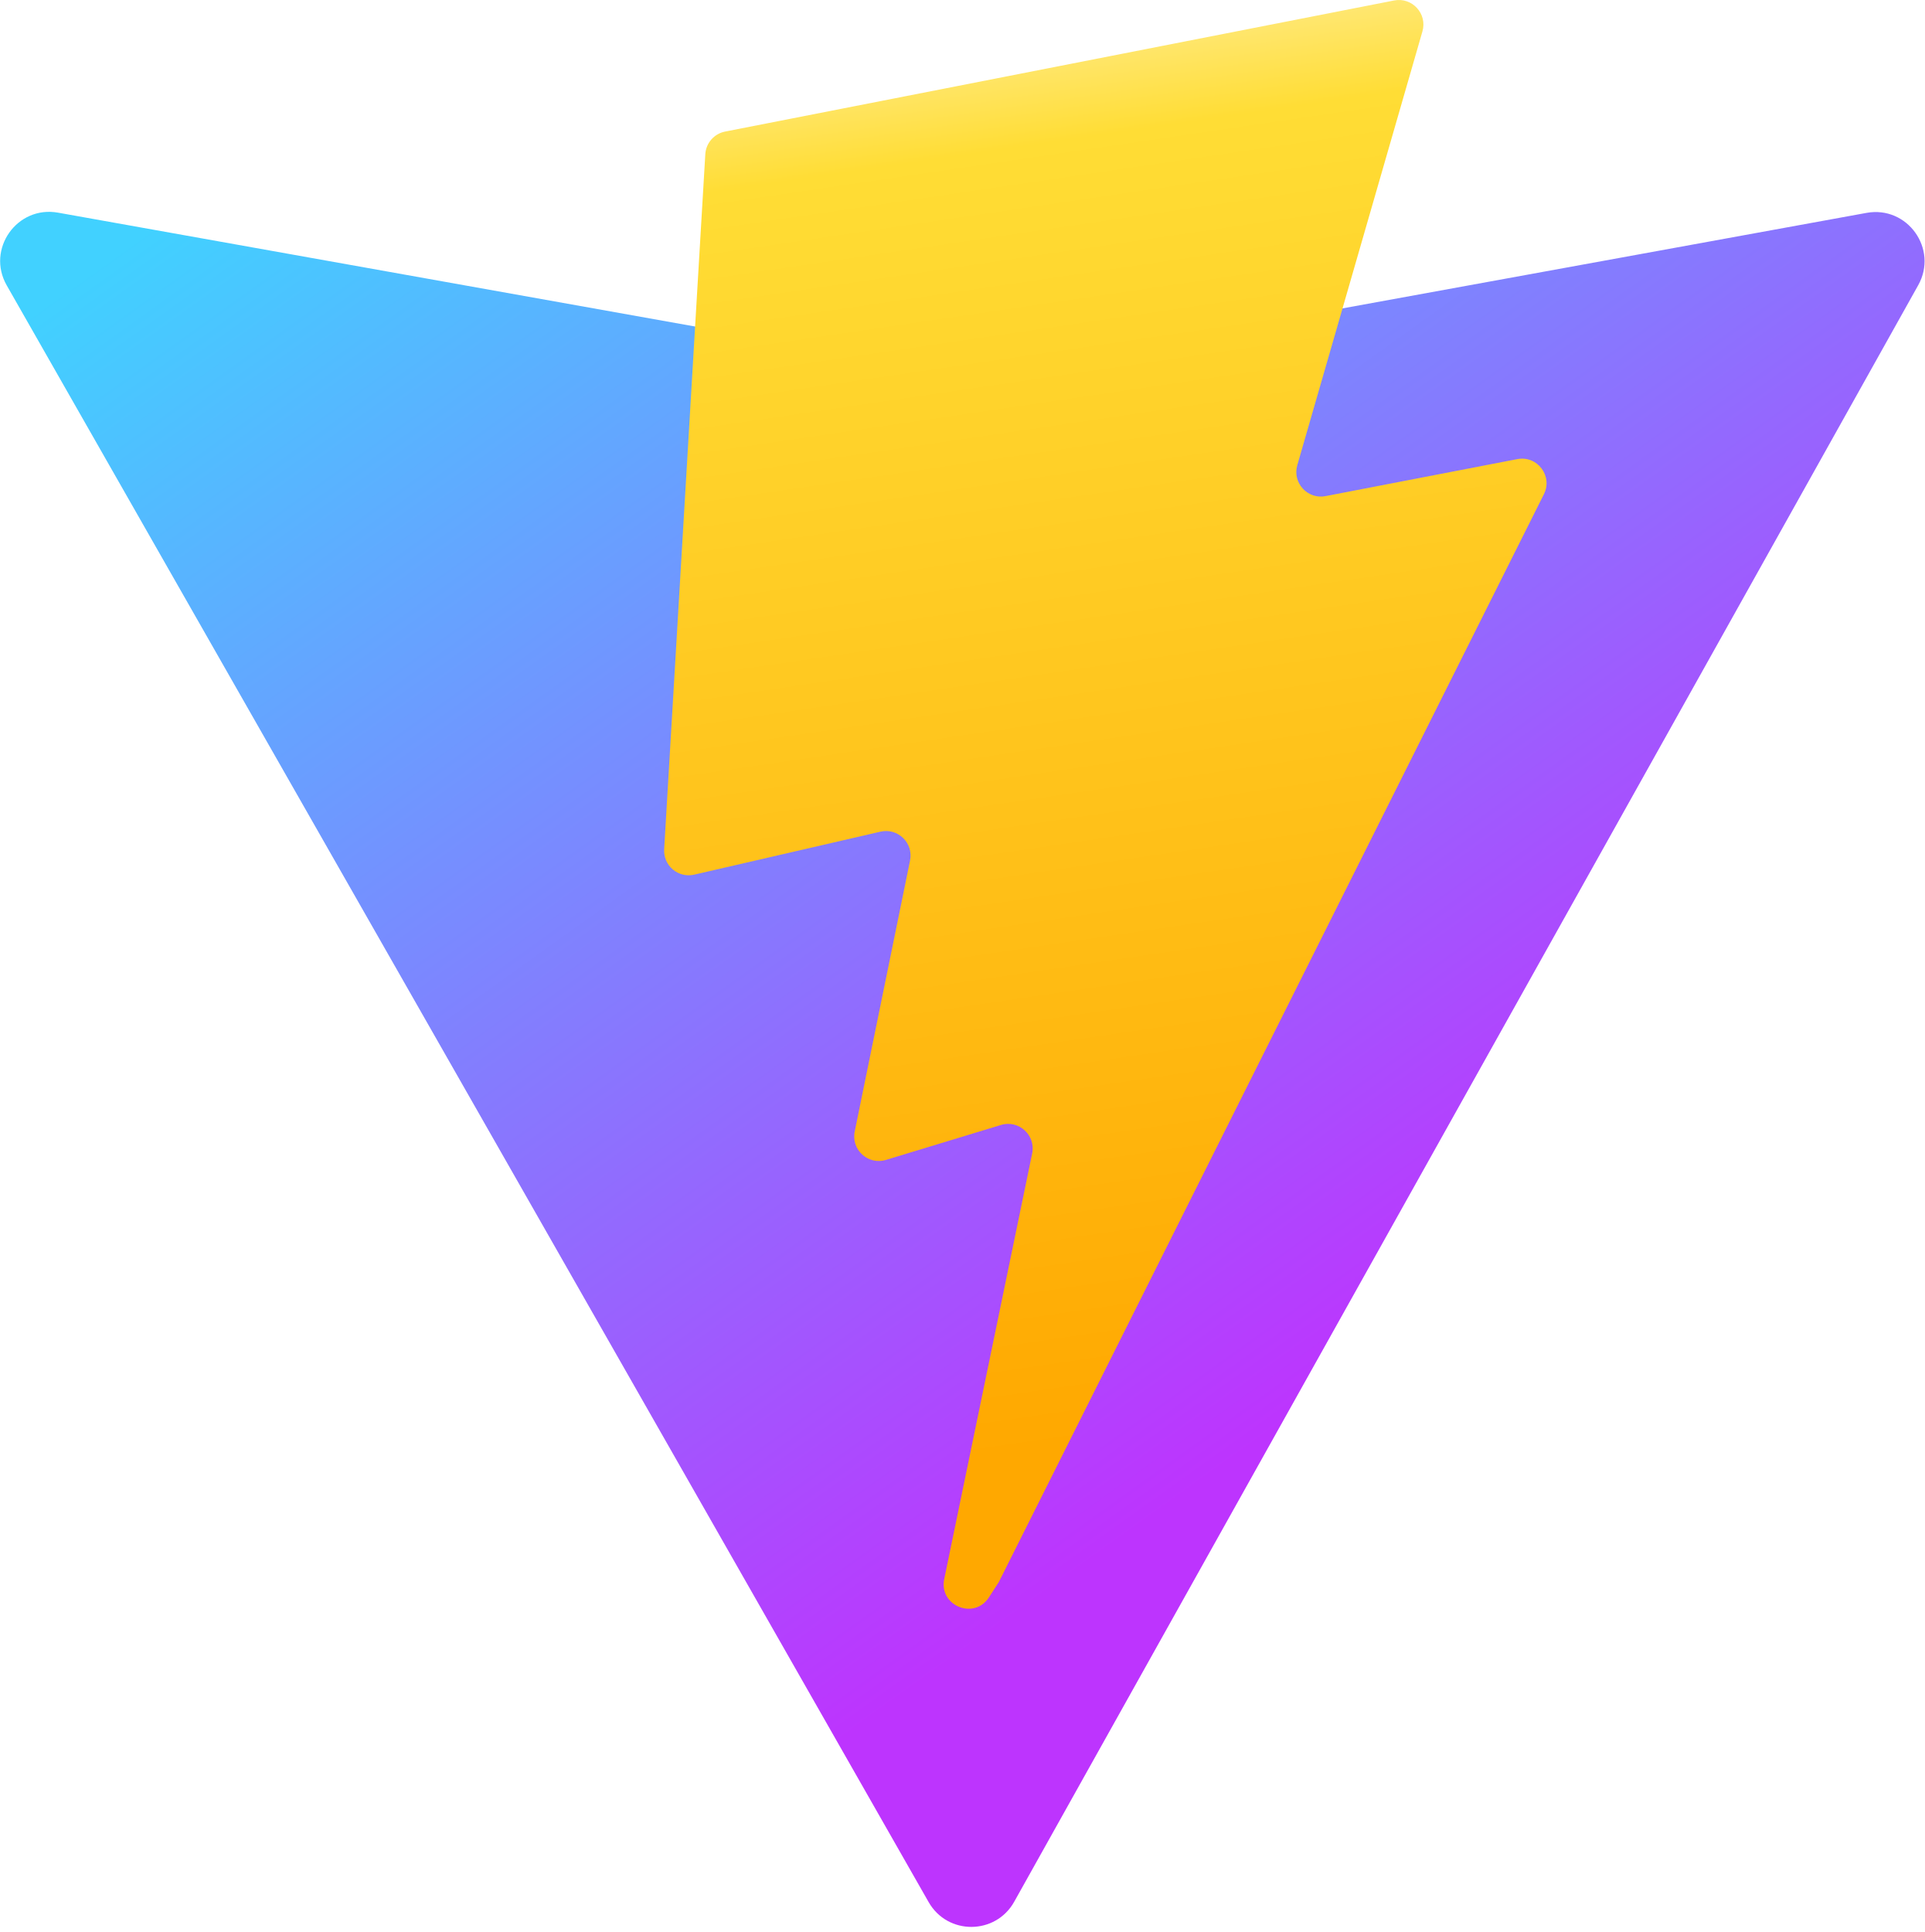
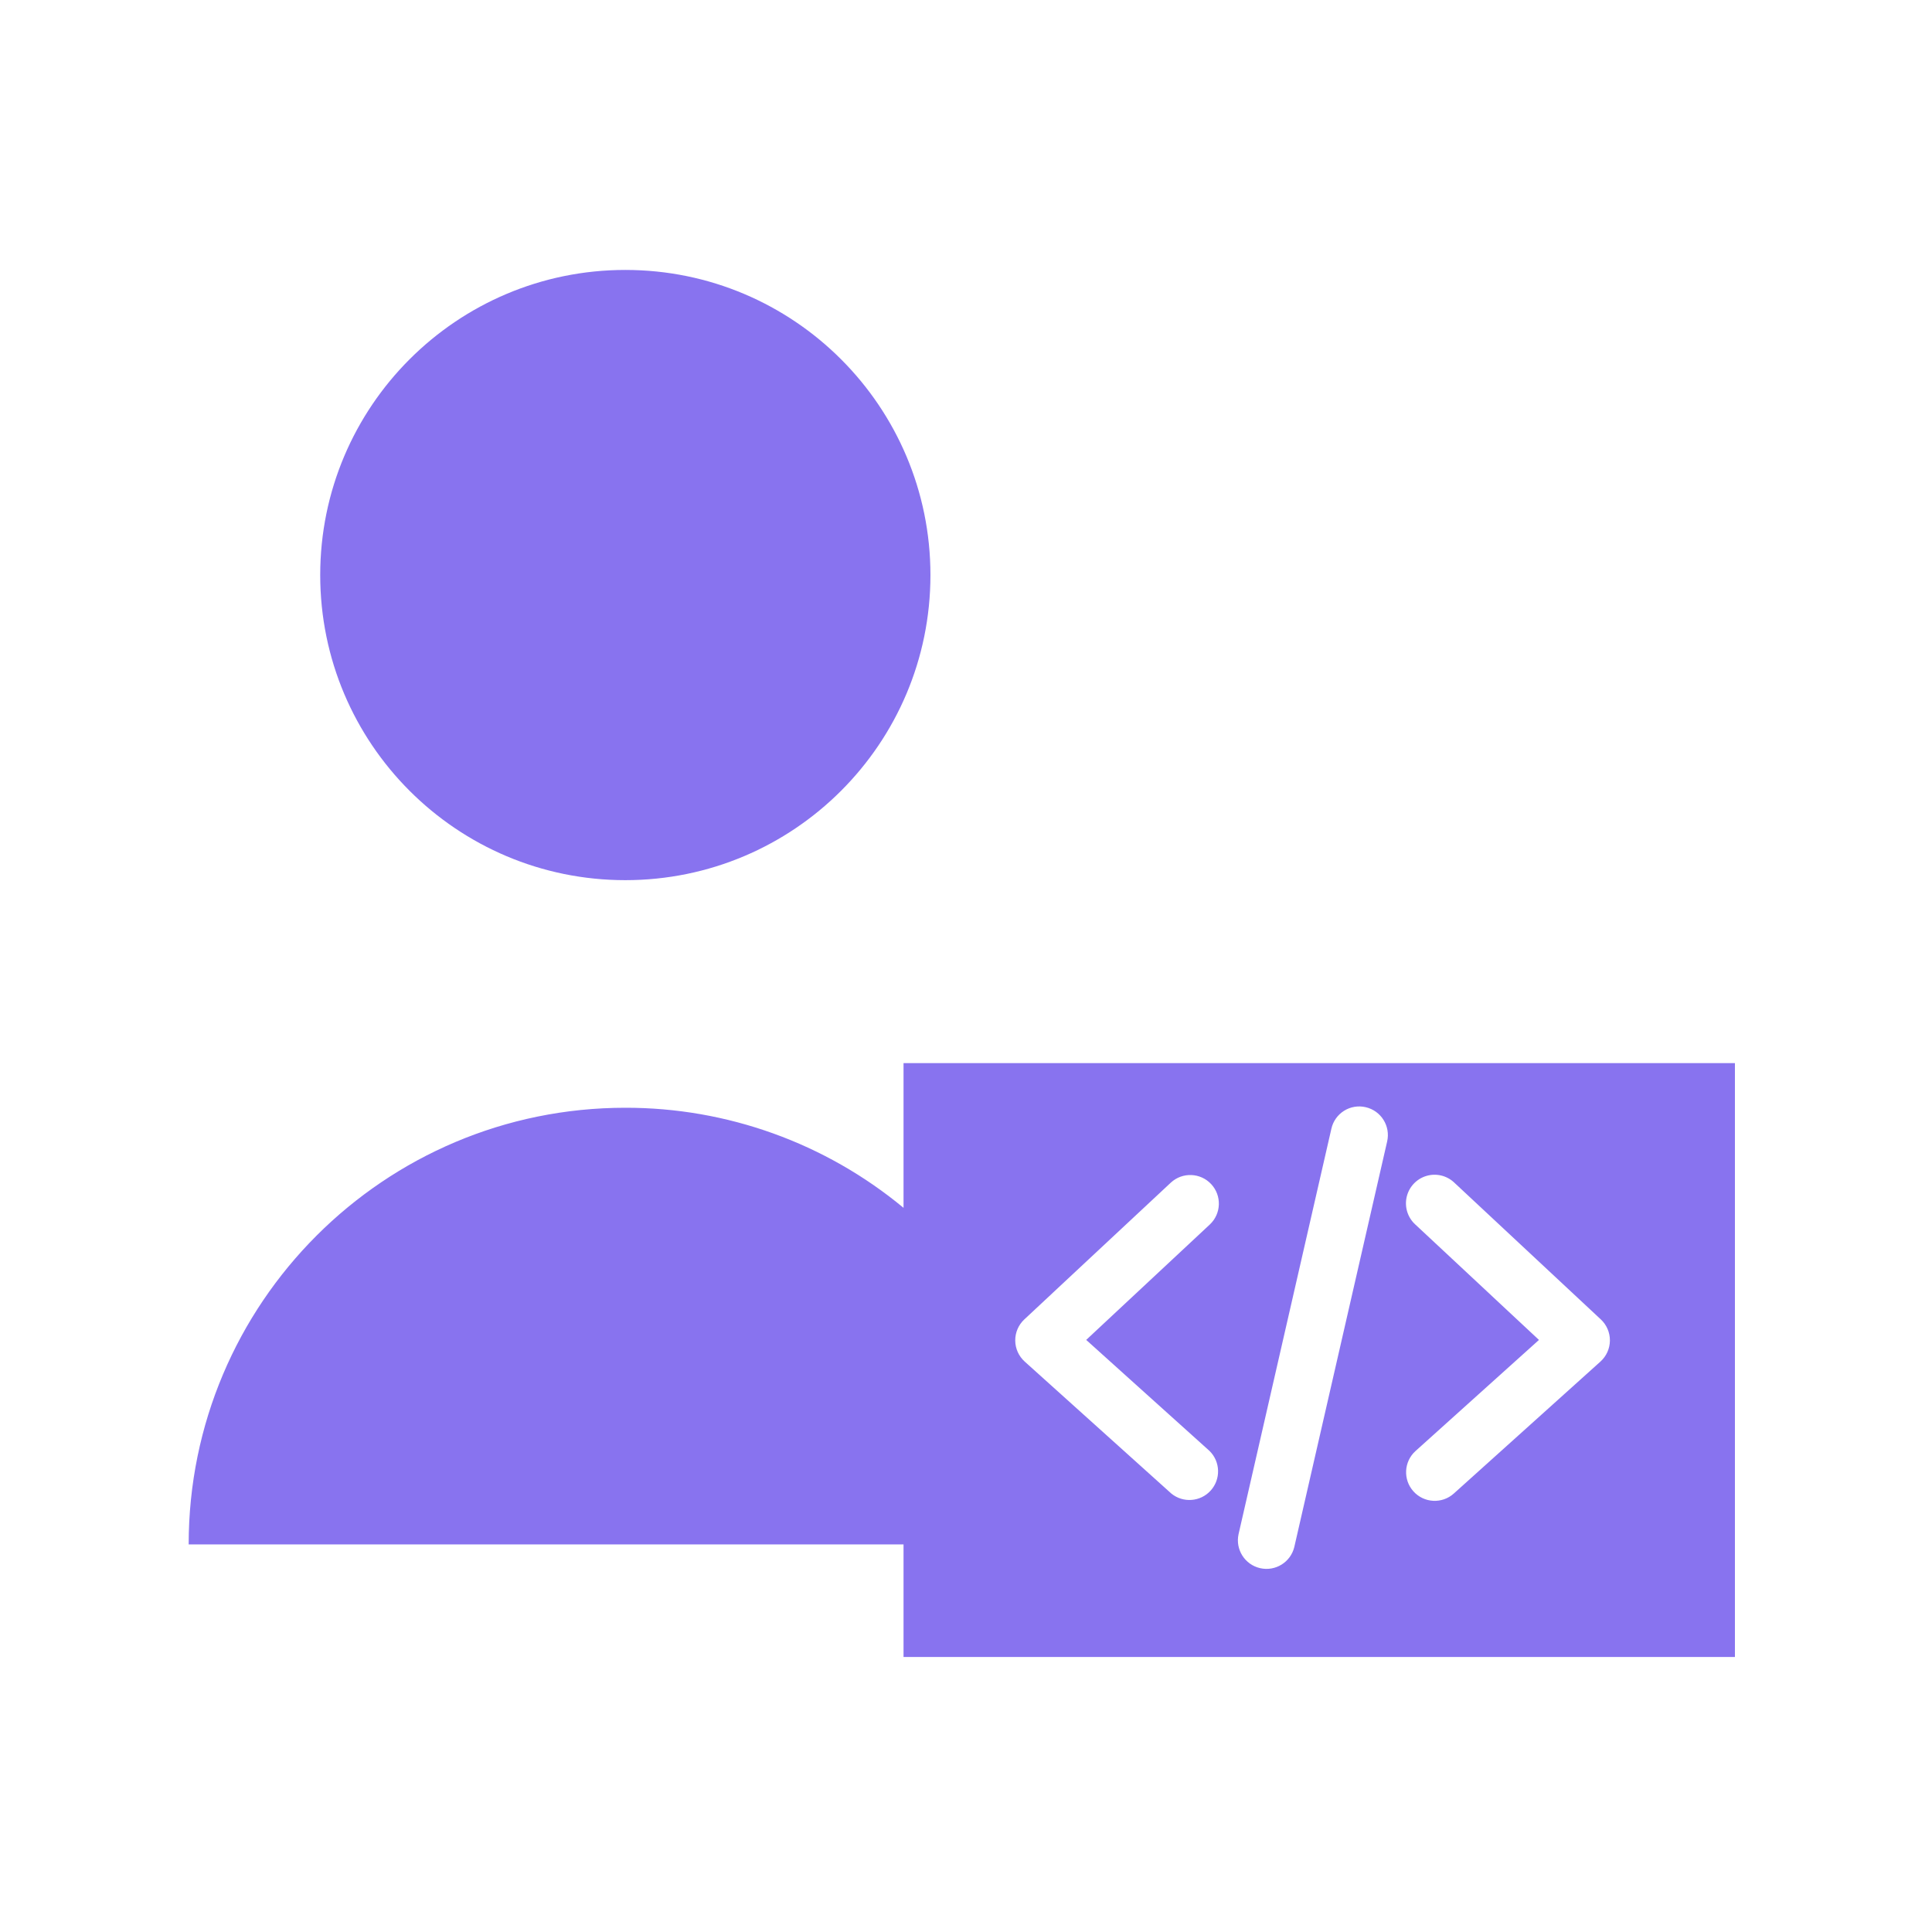
- <svg xmlns="http://www.w3.org/2000/svg" aria-hidden="true" role="img" class="iconify iconify--logos" width="31.88" height="32" preserveAspectRatio="xMidYMid meet" viewBox="0 0 256 257">
-   <defs>
-     <linearGradient id="IconifyId1813088fe1fbc01fb466" x1="-.828%" x2="57.636%" y1="7.652%" y2="78.411%">
-       <stop offset="0%" stop-color="#41D1FF" />
-       <stop offset="100%" stop-color="#BD34FE" />
-     </linearGradient>
-     <linearGradient id="IconifyId1813088fe1fbc01fb467" x1="43.376%" x2="50.316%" y1="2.242%" y2="89.03%">
-       <stop offset="0%" stop-color="#FFEA83" />
-       <stop offset="8.333%" stop-color="#FFDD35" />
-       <stop offset="100%" stop-color="#FFA800" />
-     </linearGradient>
-   </defs>
-   <path fill="url(#IconifyId1813088fe1fbc01fb466)" d="M255.153 37.938L134.897 252.976c-2.483 4.44-8.862 4.466-11.382.048L.875 37.958c-2.746-4.814 1.371-10.646 6.827-9.67l120.385 21.517a6.537 6.537 0 0 0 2.322-.004l117.867-21.483c5.438-.991 9.574 4.796 6.877 9.62Z" />
-   <path fill="url(#IconifyId1813088fe1fbc01fb467)" d="M185.432.063L96.44 17.501a3.268 3.268 0 0 0-2.634 3.014l-5.474 92.456a3.268 3.268 0 0 0 3.997 3.378l24.777-5.718c2.318-.535 4.413 1.507 3.936 3.838l-7.361 36.047c-.495 2.426 1.782 4.5 4.151 3.78l15.304-4.649c2.372-.72 4.652 1.36 4.15 3.788l-11.698 56.621c-.732 3.542 3.979 5.473 5.943 2.437l1.313-2.028l72.516-144.72c1.215-2.423-.88-5.186-3.54-4.672l-25.505 4.922c-2.396.462-4.435-1.77-3.759-4.114l16.646-57.705c.677-2.35-1.37-4.583-3.769-4.113Z" />
+ <svg xmlns="http://www.w3.org/2000/svg" version="1.1" width="128" height="128" viewBox="0 0 128 128">
+   <g transform="matrix(0.8046875,0,0,0.8046875,12.22158,16.88233)">
+     <svg viewBox="0 0 96 87" data-background-color="#ffffff" preserveAspectRatio="xMidYMid meet" height="116" width="128">
+       <g id="tight-bounds" transform="matrix(1,0,0,1,0.2595,0.4155016)">
+         <svg viewBox="0 0 95.481 86.169" height="86.169" width="95.481">
+           <g>
+             <svg viewBox="0 0 95.481 86.169" height="86.169" width="95.481">
+               <g>
+                 <svg viewBox="0 0 95.481 86.169" height="86.169" width="95.481">
+                   <g id="textblocktransform">
+                     <svg viewBox="0 0 95.481 86.169" height="86.169" width="95.481" id="textblock">
+                       <g>
+                         <svg viewBox="0 0 95.481 86.169" height="86.169" width="95.481">
+                           <g>
+                             <svg viewBox="0 0 95.481 86.169" height="86.169" width="95.481">
+                               <g>
+                                 <svg version="1.1" x="0" y="0" viewBox="9.415 13.726 81.085 73.177" enable-background="new 0 0 100 100" xml:space="preserve" height="86.169" width="95.481" class="icon-icon-0" data-fill-palette-color="accent" id="icon-0">
+                                   <circle cx="32.313" cy="30.166" r="16" fill="#8873ef" data-fill-palette-color="accent" />
+                                   <path d="M46.902 55.761V63.349A22.8 22.8 0 0 0 32.313 58.101C19.666 58.101 9.415 68.348 9.415 80.999H46.902V86.903H90.5V55.761zM62.95 76.099A1.502 1.502 0 0 1 60.942 78.329L53.256 71.411A1.5 1.5 0 0 1 53.237 69.199L60.923 62.024A1.5 1.5 0 0 1 62.97 64.217L56.481 70.275zM72.263 59.868L67.394 81.135A1.5 1.5 0 0 1 64.47 80.465L69.339 59.198A1.494 1.494 0 0 1 71.136 58.071 1.5 1.5 0 0 1 72.263 59.868M83.448 71.411L75.761 78.329A1.5 1.5 0 0 1 73.642 78.218 1.5 1.5 0 0 1 73.753 76.099L80.224 70.276 73.734 64.218A1.5 1.5 0 1 1 75.781 62.025L83.468 69.2A1.5 1.5 0 0 1 83.448 71.411" fill="#8873ef" data-fill-palette-color="accent" />
+                                 </svg>
+                               </g>
+                             </svg>
+                           </g>
+                         </svg>
+                       </g>
+                     </svg>
+                   </g>
+                 </svg>
+               </g>
+             </svg>
+           </g>
+           <defs />
+         </svg>
+         <rect width="95.481" height="86.169" fill="none" stroke="none" visibility="hidden" />
+       </g>
+     </svg>
+   </g>
</svg>
